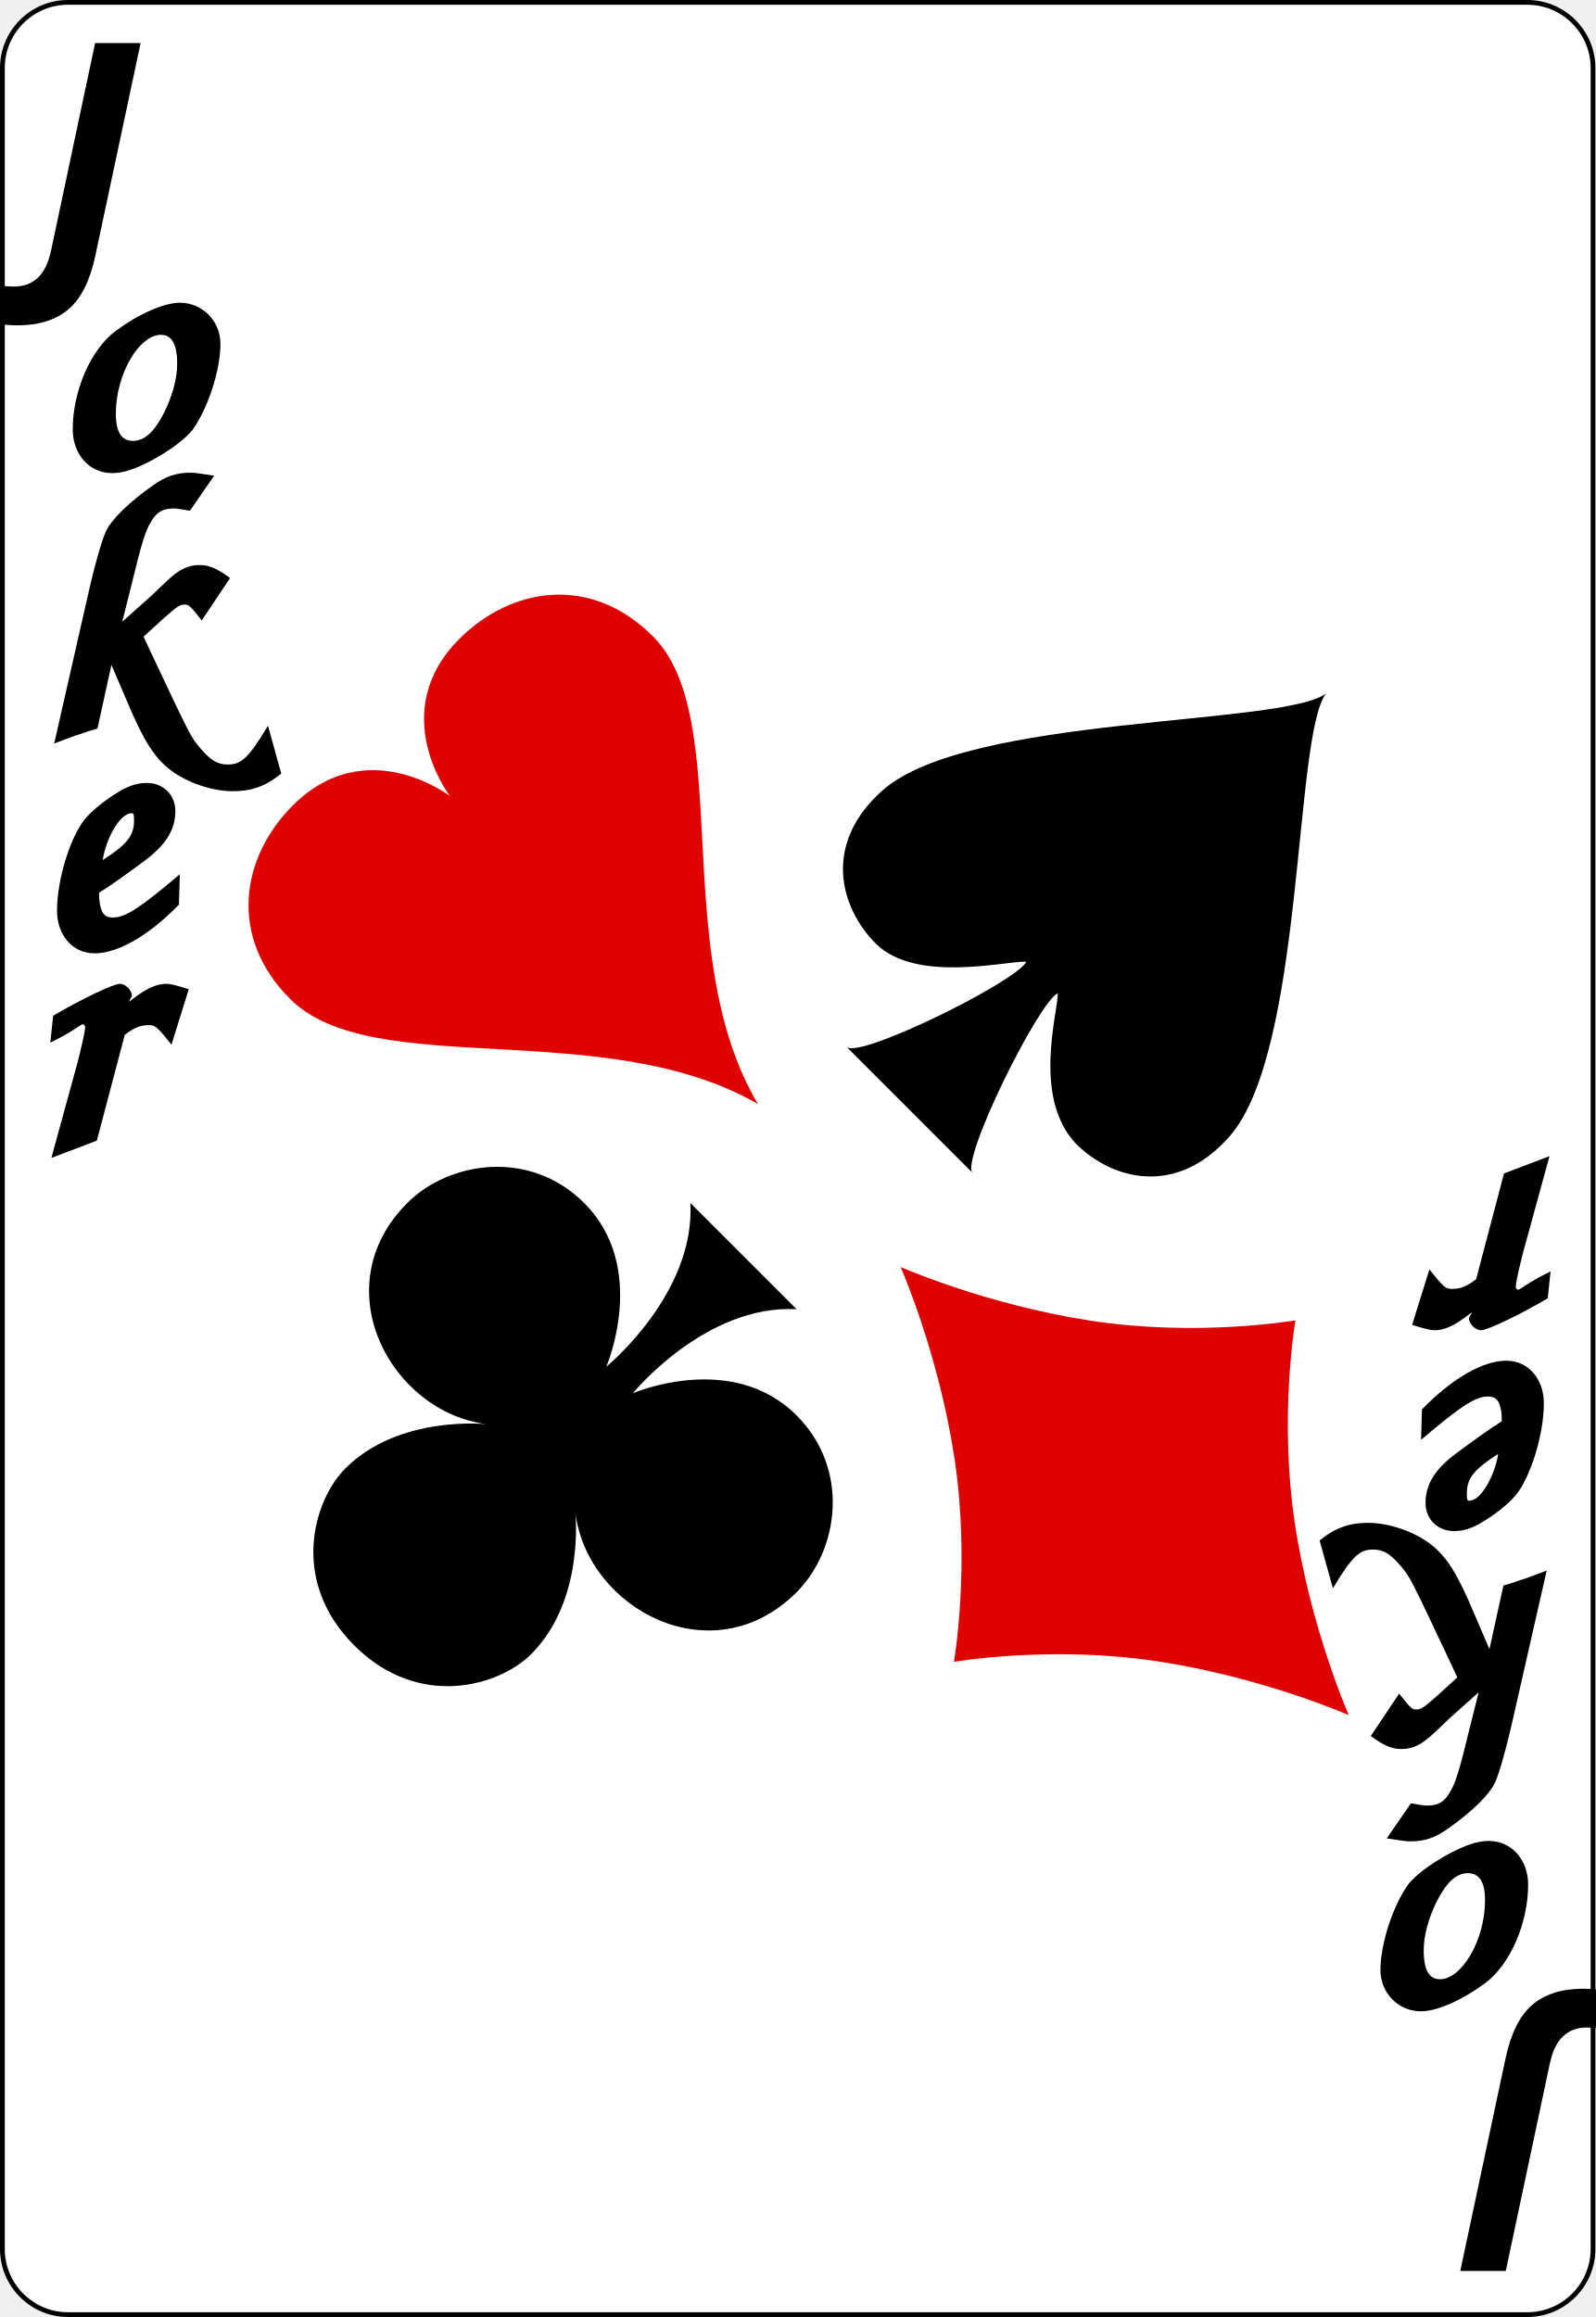
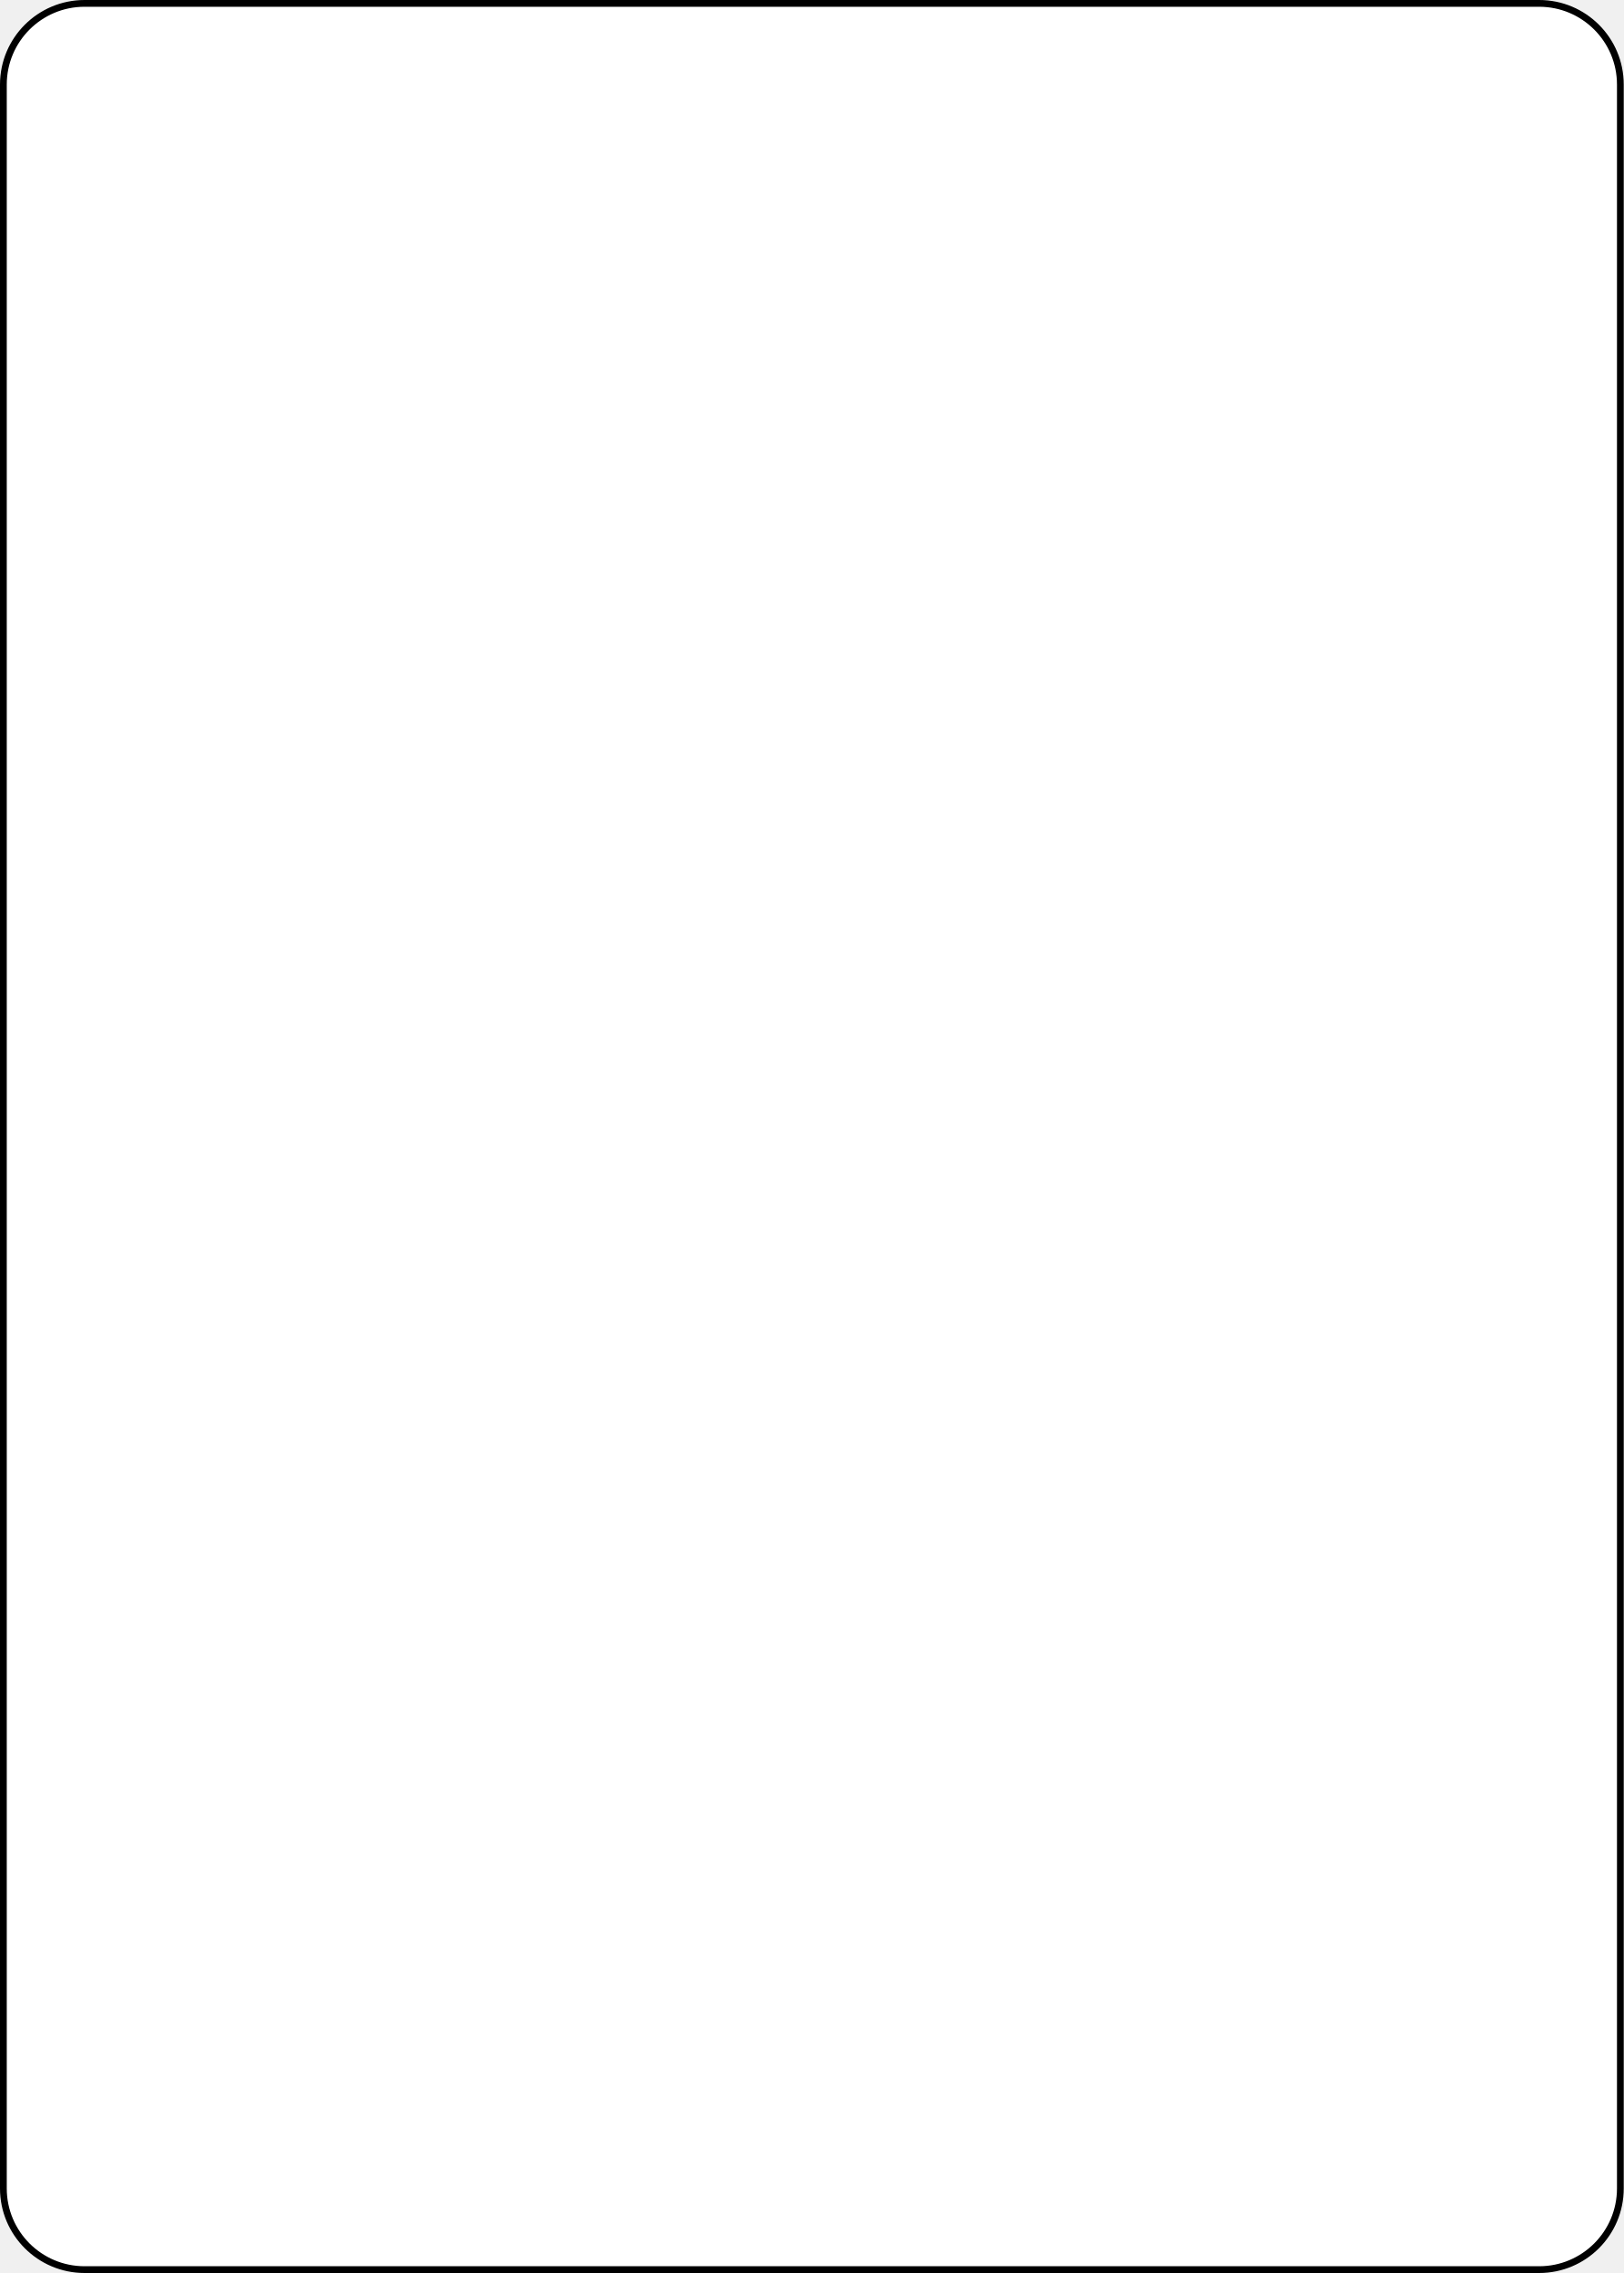
- <svg xmlns="http://www.w3.org/2000/svg" width="167.087pt" height="242.667pt" viewBox="0 0 167.087 242.667" xml:space="preserve" id="svg2" version="1.1">
-   <defs id="defs41" />
-   <g id="Layer_x0020_1" style="fill-rule:nonzero;clip-rule:nonzero;stroke:#000000;stroke-miterlimit:4;">
-     <path style="fill:#FFFFFF;stroke-width:0.5;" d="M166.837,235.548c0,3.777-3.087,6.869-6.871,6.869H7.111c-3.775,0-6.861-3.092-6.861-6.869V7.12C0.25,3.343,3.336,0.25,7.111,0.25h152.855    c3.784,0,6.871,3.093,6.871,6.87v228.428z" id="path5" />
-     <g style="stroke:none;" id="g7">
-       <g id="g9">
- 				
- 			</g>
-     </g>
-     <g id="g15">
- 			
- 		</g>
-     <g id="g19">
- 			
- 		</g>
-     <g style="stroke:none;" id="g23">
-       <g id="g25">
- 				
- 			</g>
-     </g>
-     <g style="stroke:none;" id="g31">
-       <g id="g33">
- 				
- 			</g>
-     </g>
-   </g>
-   <text xml:space="preserve" style="font-size:32px;font-style:normal;font-weight:normal;line-height:125%;letter-spacing:0px;word-spacing:0px;fill:#000000;fill-opacity:1;stroke:none;font-family:Bitstream Vera Sans" x="3.945" y="27.356" id="text3788">
-     <tspan id="tspan3790" x="3.945" y="27.356" style="font-style:italic;font-variant:normal;font-weight:bold;font-stretch:normal;font-family:LMMathSymbols9;-inkscape-font-specification:LMMathSymbols9 Bold Italic">J</tspan>
-   </text>
-   <g transform="matrix(2.271176,2.271176,-2.076563,2.076563,117.0668,94.43651)" id="layer1-7-88">
-     <path id="sl-4" d="M 7.989,3.103 C 7.747,-0.954 0.242,-8.59 0,-10.5 c -0.242,1.909 -7.747,9.545 -7.989,13.603 -0.169,2.868 1.695,4.057 3.39,4.057 1.835,-0.022 3.351,-2.801 3.873,-3.341 0.242,0.716 -1.603,6.682 -2.179,6.682 l 5.811,0 C 2.33,10.501 0.485,4.535 0.727,3.819 1.184,4.315 2.524,7.077 4.601,7.16 6.295,7.159 8.158,5.971 7.989,3.103 z" style="fill:#000000" />
-   </g>
-   <text xml:space="preserve" style="font-size:32px;font-style:normal;font-weight:normal;line-height:125%;letter-spacing:0px;word-spacing:0px;fill:#000000;fill-opacity:1;stroke:none;font-family:Bitstream Vera Sans" x="4.273" y="49.051" id="text3019">
-     <tspan id="tspan3021" x="4.273" y="49.051" style="font-size:38.4px;font-style:italic;font-variant:normal;font-weight:bold;font-stretch:normal;font-family:URW Chancery L;-inkscape-font-specification:URW Chancery L Bold Italic">o</tspan>
-   </text>
-   <text xml:space="preserve" style="font-size:32px;font-style:normal;font-weight:normal;line-height:125%;letter-spacing:0px;word-spacing:0px;fill:#000000;fill-opacity:1;stroke:none;font-family:Bitstream Vera Sans" x="2.63" y="76.992" id="text3023">
-     <tspan id="tspan3025" x="2.63" y="76.992" style="font-size:38.4px;font-style:italic;font-variant:normal;font-weight:bold;font-stretch:normal;font-family:URW Chancery L;-inkscape-font-specification:URW Chancery L Bold Italic">k</tspan>
-   </text>
-   <text xml:space="preserve" style="font-size:32px;font-style:normal;font-weight:normal;line-height:125%;letter-spacing:0px;word-spacing:0px;fill:#000000;fill-opacity:1;stroke:none;font-family:Bitstream Vera Sans" x="2.63" y="99.345" id="text3027">
-     <tspan id="tspan3029" x="2.63" y="99.345" style="font-size:38.4px;font-style:italic;font-variant:normal;font-weight:bold;font-stretch:normal;font-family:URW Chancery L;-inkscape-font-specification:URW Chancery L Bold Italic">e</tspan>
-   </text>
-   <text xml:space="preserve" style="font-size:32px;font-style:normal;font-weight:normal;line-height:125%;letter-spacing:0px;word-spacing:0px;fill:#000000;fill-opacity:1;stroke:none;font-family:Bitstream Vera Sans" x="2.301" y="120.383" id="text3031">
-     <tspan id="tspan3033" x="2.301" y="120.383" style="font-size:38.4px;font-style:italic;font-variant:normal;font-weight:bold;font-stretch:normal;font-family:URW Chancery L;-inkscape-font-specification:URW Chancery L Bold Italic">r</tspan>
-   </text>
-   <g transform="matrix(2.374378,-2.374378,2.222192,2.222192,59.38352,95.63542)" id="layer1-9">
-     <path style="fill:#df0000" id="hl" d="M 3.676,-9 C 0.433,-9 0,-5.523 0,-5.523 0,-5.523 -0.433,-9 -3.676,-9 -5.946,-9 -8,-7.441 -8,-4.5 -8,-0.614 -1.421,3.294 0,9 1.352,3.299 8,-0.614 8,-4.5 8,-7.441 5.946,-9 3.676,-9 z" />
-   </g>
-   <g transform="matrix(-2.145754,-2.145754,2.145754,-2.145754,110.1988,305.7785)" id="layer1-1">
-     <path id="cl" d="m 50.291,22.698 c 0,0 2.375,-1.9 2.375,-4.534 0,-1.542 -1.369,-4.102 -4.534,-4.102 -3.165,0 -4.534,2.561 -4.534,4.102 0,2.634 2.375,4.534 2.375,4.534 -2.638,-2.055 -7.341,-0.652 -7.341,3.455 0,2.056 1.68,4.318 4.318,4.318 3.165,0 4.534,-3.455 4.534,-3.455 0,0 0.402,3.938 -1.943,6.046 h 5.182 c -2.345,-2.107 -1.943,-6.046 -1.943,-6.046 0,0 1.369,3.455 4.534,3.455 2.639,0 4.318,-2.263 4.318,-4.318 0,-4.107 -4.703,-5.51 -7.341,-3.455 z" style="fill:#000000" />
-   </g>
-   <g transform="matrix(2.235014,-2.235014,2.235014,2.235014,117.7894,156.1671)" id="layer1-2">
-     <path style="fill:#df0000" id="dl" d="M 3.243,-4.725 C 1.126,-7.589 0,-10.5 0,-10.5 c 0,0 -1.126,2.911 -3.243,5.775 C -5.361,-1.862 -8,0 -8,0 -8,0 -5.361,1.861 -3.243,4.726 -1.126,7.589 0,10.5 0,10.5 0,10.5 1.126,7.589 3.243,4.726 5.361,1.861 8,0 8,0 8,0 5.361,-1.862 3.243,-4.725 z" />
-   </g>
-   <text xml:space="preserve" style="font-size:32px;font-style:normal;font-weight:normal;line-height:125%;letter-spacing:0px;word-spacing:0px;fill:#000000;fill-opacity:1;stroke:none;font-family:Bitstream Vera Sans" x="-163.716" y="-215.002" id="text3788-8" transform="scale(-1,-1)">
-     <tspan id="tspan3790-8" x="-163.716" y="-215.002" style="font-style:italic;font-variant:normal;font-weight:bold;font-stretch:normal;font-family:LMMathSymbols9;-inkscape-font-specification:LMMathSymbols9 Bold Italic">J</tspan>
-   </text>
-   <text xml:space="preserve" style="font-size:32px;font-style:normal;font-weight:normal;line-height:125%;letter-spacing:0px;word-spacing:0px;fill:#000000;fill-opacity:1;stroke:none;font-family:Bitstream Vera Sans" x="-163.387" y="-193.306" id="text3019-4" transform="scale(-1,-1)">
-     <tspan id="tspan3021-3" x="-163.387" y="-193.306" style="font-size:38.4px;font-style:italic;font-variant:normal;font-weight:bold;font-stretch:normal;font-family:URW Chancery L;-inkscape-font-specification:URW Chancery L Bold Italic">o</tspan>
-   </text>
-   <text xml:space="preserve" style="font-size:32px;font-style:normal;font-weight:normal;line-height:125%;letter-spacing:0px;word-spacing:0px;fill:#000000;fill-opacity:1;stroke:none;font-family:Bitstream Vera Sans" x="-165.031" y="-165.365" id="text3023-1" transform="scale(-1,-1)">
-     <tspan id="tspan3025-4" x="-165.031" y="-165.365" style="font-size:38.4px;font-style:italic;font-variant:normal;font-weight:bold;font-stretch:normal;font-family:URW Chancery L;-inkscape-font-specification:URW Chancery L Bold Italic">k</tspan>
-   </text>
-   <text xml:space="preserve" style="font-size:32px;font-style:normal;font-weight:normal;line-height:125%;letter-spacing:0px;word-spacing:0px;fill:#000000;fill-opacity:1;stroke:none;font-family:Bitstream Vera Sans" x="-165.031" y="-143.012" id="text3027-9" transform="scale(-1,-1)">
-     <tspan id="tspan3029-2" x="-165.031" y="-143.012" style="font-size:38.4px;font-style:italic;font-variant:normal;font-weight:bold;font-stretch:normal;font-family:URW Chancery L;-inkscape-font-specification:URW Chancery L Bold Italic">e</tspan>
-   </text>
-   <text xml:space="preserve" style="font-size:32px;font-style:normal;font-weight:normal;line-height:125%;letter-spacing:0px;word-spacing:0px;fill:#000000;fill-opacity:1;stroke:none;font-family:Bitstream Vera Sans" x="-165.36" y="-121.974" id="text3031-0" transform="scale(-1,-1)">
-     <tspan id="tspan3033-6" x="-165.36" y="-121.974" style="font-size:38.4px;font-style:italic;font-variant:normal;font-weight:bold;font-stretch:normal;font-family:URW Chancery L;-inkscape-font-specification:URW Chancery L Bold Italic">r</tspan>
-   </text>
+ <svg xmlns="http://www.w3.org/2000/svg" class="card" face="1B" height="3.5in" preserveAspectRatio="none" viewBox="-120 -168 240 336" width="2.5in">
+   <rect width="239" height="335" x="-119.5" y="-167.5" rx="12" ry="12" fill="white" stroke="black" />
</svg>
